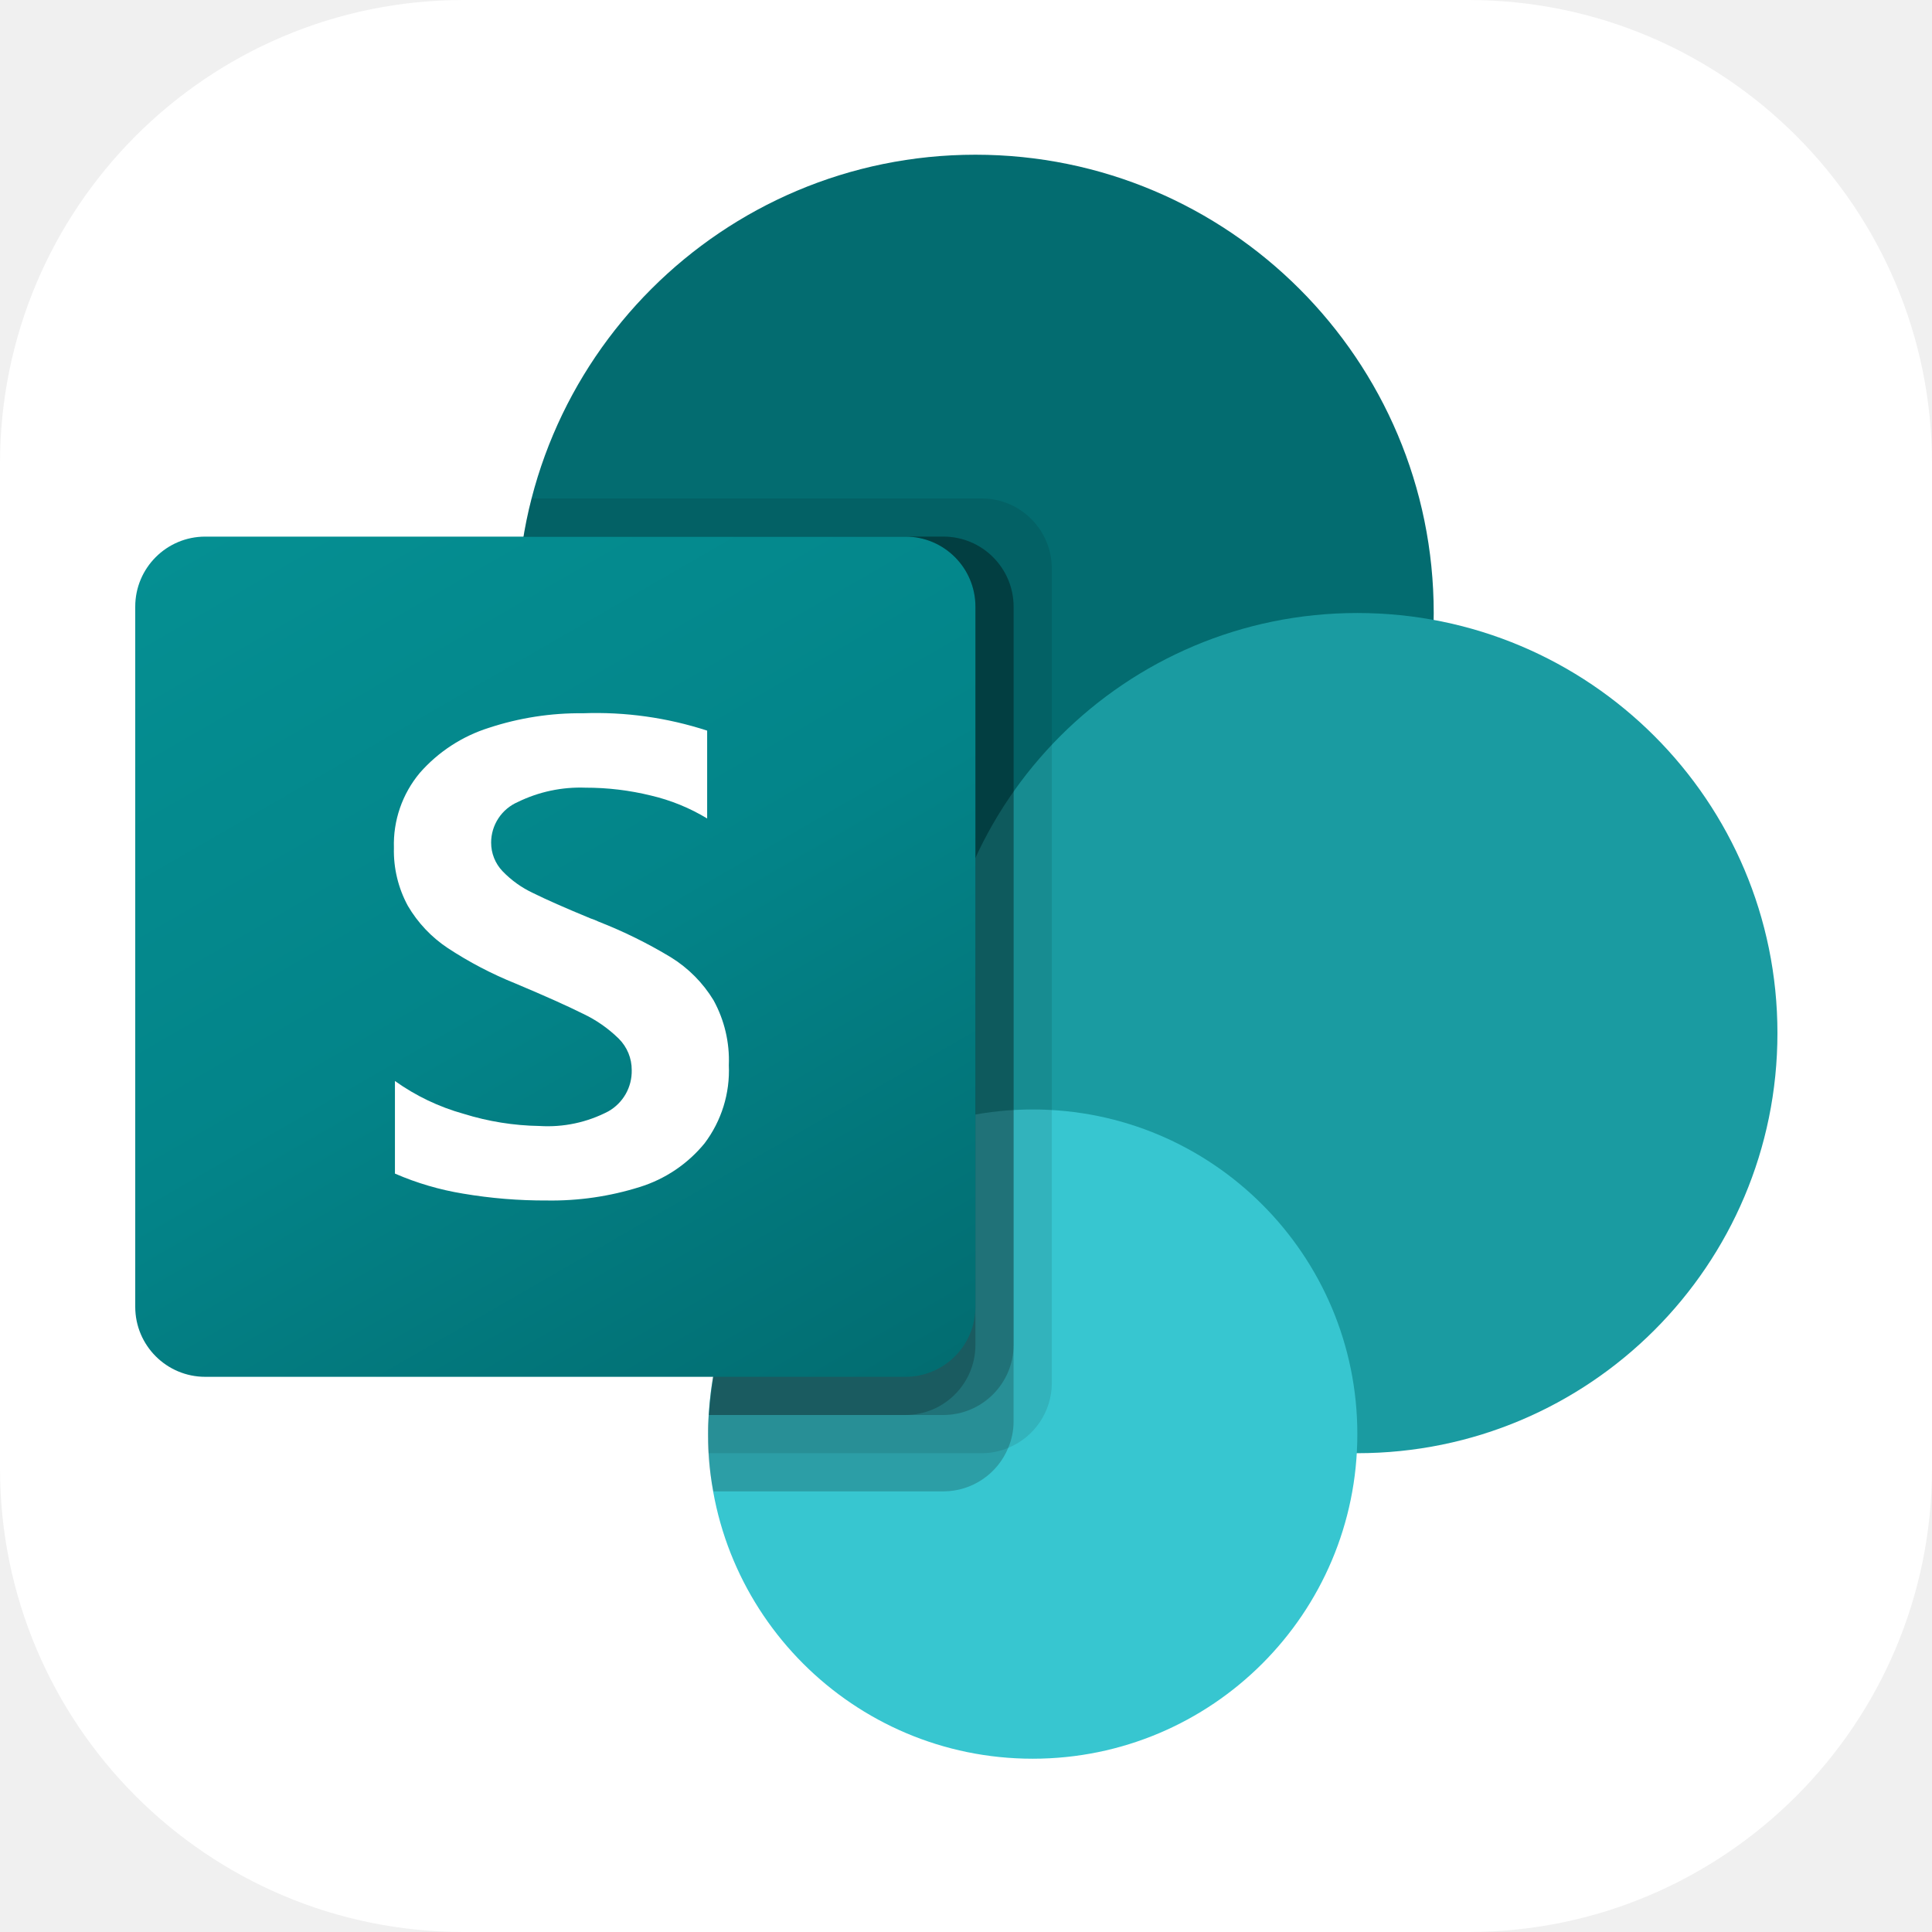
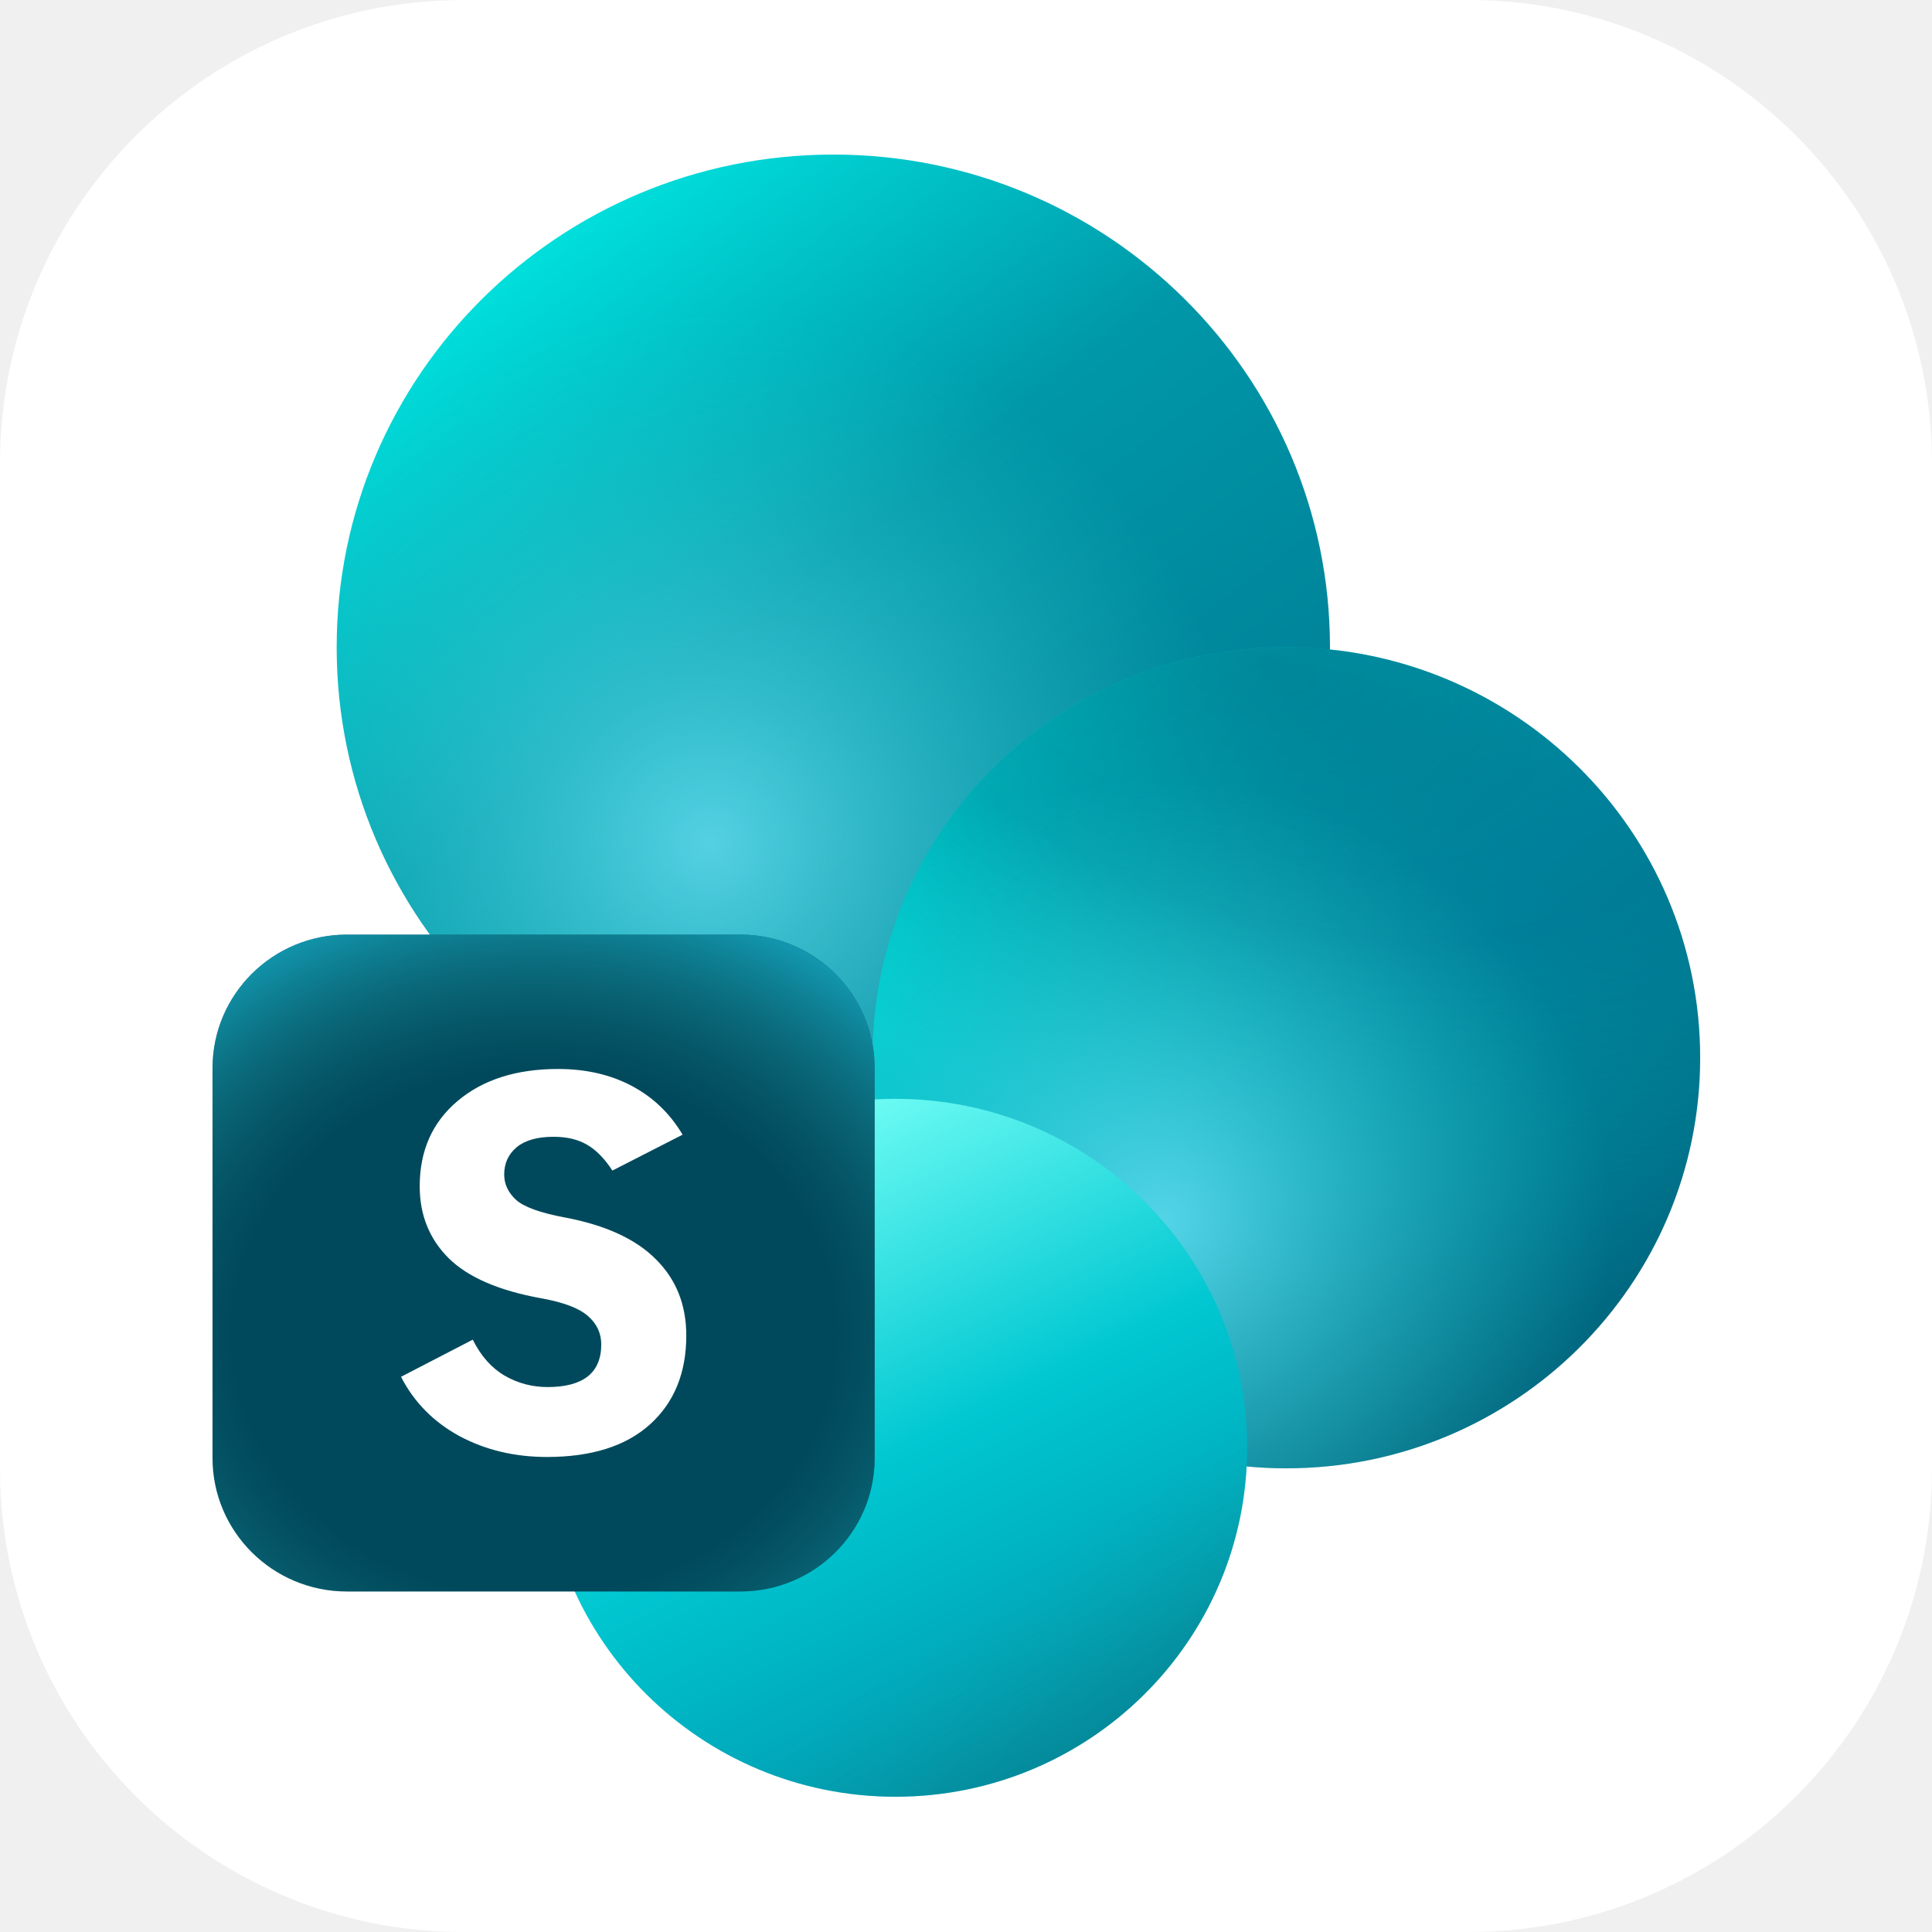
<svg xmlns="http://www.w3.org/2000/svg" width="100" height="100" viewBox="0 0 100 100" fill="none">
  <rect width="100" height="100" rx="24" fill="white" />
-   <g clip-path="url(#clip0_267_85)">
-     <path d="M50.488 55.45C63.589 55.45 74.209 44.83 74.209 31.729C74.209 18.628 63.589 8.008 50.488 8.008C37.388 8.008 26.767 18.628 26.767 31.729C26.767 44.83 37.388 55.45 50.488 55.45Z" fill="#036C70" />
-     <path d="M70.256 75.217C82.265 75.217 92 65.482 92 53.473C92 41.464 82.265 31.729 70.256 31.729C58.247 31.729 48.512 41.464 48.512 53.473C48.512 65.482 58.247 75.217 70.256 75.217Z" fill="#1A9BA1" />
-     <path d="M53.453 91.031C62.733 91.031 70.256 83.508 70.256 74.229C70.256 64.949 62.733 57.426 53.453 57.426C44.174 57.426 36.651 64.949 36.651 74.229C36.651 83.508 44.174 91.031 53.453 91.031Z" fill="#37C6D0" />
-     <path opacity="0.1" d="M54.442 29.416V71.6C54.432 73.066 53.544 74.382 52.188 74.94C51.757 75.123 51.293 75.217 50.824 75.217H36.671C36.651 74.881 36.651 74.565 36.651 74.229C36.645 73.899 36.658 73.569 36.691 73.24C37.053 66.922 40.945 61.347 46.752 58.83V55.153C33.828 53.105 25.011 40.968 27.059 28.044C27.074 27.954 27.088 27.865 27.104 27.775C27.202 27.109 27.34 26.448 27.519 25.799H50.824C52.819 25.806 54.434 27.421 54.442 29.416Z" fill="black" />
-     <path opacity="0.2" d="M48.848 27.775H27.104C24.907 40.676 33.584 52.915 46.485 55.112C46.876 55.178 47.268 55.235 47.662 55.282C41.534 58.188 37.068 66.44 36.689 73.24C36.656 73.569 36.643 73.899 36.649 74.229C36.649 74.565 36.649 74.881 36.669 75.217C36.705 75.882 36.791 76.542 36.926 77.194H48.846C50.311 77.184 51.628 76.296 52.186 74.94C52.369 74.509 52.463 74.045 52.463 73.576V31.393C52.456 29.399 50.842 27.784 48.848 27.775Z" fill="black" />
-     <path opacity="0.2" d="M48.848 27.775H27.104C24.907 40.677 33.586 52.917 46.488 55.113C46.752 55.158 47.017 55.198 47.282 55.234C41.352 58.35 37.062 66.583 36.691 73.24H48.848C50.839 73.225 52.45 71.615 52.465 69.623V31.393C52.458 29.398 50.842 27.783 48.848 27.775Z" fill="black" />
-     <path opacity="0.2" d="M46.871 27.775H27.104C25.03 39.955 32.662 51.684 44.637 54.722C40.103 59.903 37.321 66.384 36.691 73.24H46.871C48.866 73.233 50.481 71.618 50.488 69.623V31.393C50.487 29.395 48.868 27.776 46.871 27.775Z" fill="black" />
-     <path d="M10.623 27.775H46.865C48.866 27.775 50.488 29.398 50.488 31.399V67.64C50.488 69.641 48.866 71.264 46.865 71.264H10.623C8.622 71.264 7 69.641 7 67.64V31.399C7 29.398 8.622 27.775 10.623 27.775Z" fill="url(#paint0_linear_267_85)" />
-     <path d="M23.184 49.077C22.334 48.514 21.625 47.764 21.11 46.885C20.611 45.965 20.362 44.931 20.389 43.886C20.344 42.47 20.822 41.088 21.731 40.002C22.686 38.914 23.92 38.109 25.301 37.673C26.874 37.155 28.521 36.9 30.177 36.918C32.355 36.838 34.53 37.143 36.602 37.817V42.364C35.701 41.818 34.721 41.418 33.696 41.178C32.584 40.905 31.443 40.768 30.298 40.77C29.09 40.726 27.891 40.98 26.805 41.51C26.395 41.687 26.045 41.98 25.799 42.353C25.553 42.726 25.422 43.162 25.421 43.609C25.418 44.163 25.631 44.696 26.014 45.096C26.467 45.566 27.003 45.95 27.596 46.226C28.255 46.554 29.243 46.991 30.561 47.535C30.706 47.581 30.847 47.638 30.984 47.705C32.281 48.212 33.532 48.829 34.724 49.549C35.626 50.106 36.384 50.869 36.934 51.775C37.498 52.803 37.771 53.964 37.724 55.136C37.789 56.589 37.344 58.019 36.467 59.18C35.593 60.247 34.425 61.033 33.107 61.441C31.557 61.927 29.939 62.162 28.315 62.137C26.858 62.144 25.403 62.025 23.966 61.781C22.753 61.583 21.569 61.235 20.442 60.745V55.952C21.52 56.722 22.724 57.297 24 57.652C25.272 58.048 26.594 58.26 27.926 58.281C29.159 58.359 30.389 58.097 31.484 57.525C31.86 57.313 32.172 57.002 32.386 56.627C32.599 56.251 32.707 55.825 32.698 55.392C32.7 55.089 32.642 54.789 32.527 54.508C32.411 54.228 32.241 53.973 32.026 53.76C31.485 53.229 30.859 52.792 30.173 52.469C29.383 52.074 28.218 51.552 26.68 50.905C25.457 50.413 24.286 49.801 23.184 49.077Z" fill="white" />
+   <g clip-path="url(#clip0_1103_166)">
+     <path d="M43.133 59C57.33 59 68.839 47.583 68.839 33.5C68.839 19.417 57.328 8 43.133 8C28.938 8 17.427 19.417 17.427 33.5C17.427 47.583 28.936 59 43.133 59Z" fill="url(#paint0_linear_1103_166)" />
+     <path d="M43.133 59C57.33 59 68.839 47.583 68.839 33.5C68.839 19.417 57.328 8 43.133 8C28.938 8 17.427 19.417 17.427 33.5C17.427 47.583 28.936 59 43.133 59Z" fill="url(#paint1_radial_1103_166)" fill-opacity="0.2" />
+     <path d="M43.133 59C57.33 59 68.839 47.583 68.839 33.5C68.839 19.417 57.328 8 43.133 8C28.938 8 17.427 19.417 17.427 33.5C17.427 47.583 28.936 59 43.133 59Z" fill="url(#paint2_radial_1103_166)" fill-opacity="0.31" />
+     <path d="M43.133 59C57.33 59 68.839 47.583 68.839 33.5C68.839 19.417 57.328 8 43.133 8C28.938 8 17.427 19.417 17.427 33.5C17.427 47.583 28.936 59 43.133 59Z" fill="url(#paint3_radial_1103_166)" fill-opacity="0.7" />
+     <path d="M66.579 76C78.409 76 88 66.487 88 54.75C88 43.013 78.409 33.5 66.579 33.5C54.748 33.5 45.157 43.013 45.157 54.75C45.157 66.487 54.748 76 66.579 76Z" fill="url(#paint4_linear_1103_166)" />
+     <path d="M66.579 76C78.409 76 88 66.487 88 54.75C88 43.013 78.409 33.5 66.579 33.5C54.748 33.5 45.157 43.013 45.157 54.75C45.157 66.487 54.748 76 66.579 76Z" fill="url(#paint5_radial_1103_166)" fill-opacity="0.5" />
+     <path d="M66.579 76C78.409 76 88 66.487 88 54.75C88 43.013 78.409 33.5 66.579 33.5C54.748 33.5 45.157 43.013 45.157 54.75C45.157 66.487 54.748 76 66.579 76Z" fill="url(#paint6_radial_1103_166)" fill-opacity="0.7" />
+     <path d="M46.345 93C56.401 93 64.553 84.913 64.553 74.938C64.553 64.962 56.401 56.875 46.345 56.875C36.288 56.875 28.137 64.962 28.137 74.938C28.137 84.913 36.288 93 46.345 93Z" fill="url(#paint7_linear_1103_166)" />
+     <path d="M46.345 93C56.401 93 64.553 84.913 64.553 74.938C64.553 64.962 56.401 56.875 46.345 56.875C36.288 56.875 28.137 64.962 28.137 74.938C28.137 84.913 36.288 93 46.345 93Z" fill="url(#paint8_linear_1103_166)" fill-opacity="0.32" />
+     <path d="M38.316 48.375H17.957C14.115 48.375 11 51.47 11 55.287V75.463C11 79.28 14.115 82.375 17.957 82.375H38.316C42.159 82.375 45.274 79.28 45.274 75.463V55.287C45.274 51.47 42.159 48.375 38.316 48.375Z" fill="url(#paint9_radial_1103_166)" />
+     <path d="M38.316 48.375H17.957C14.115 48.375 11 51.47 11 55.287V75.463C11 79.28 14.115 82.375 17.957 82.375H38.316C42.159 82.375 45.274 79.28 45.274 75.463V55.287C45.274 51.47 42.159 48.375 38.316 48.375Z" fill="url(#paint10_radial_1103_166)" fill-opacity="0.6" />
+     <path d="M20.753 71.265L24.47 69.341C24.889 70.181 25.435 70.8 26.109 71.197C26.792 71.595 27.54 71.794 28.349 71.794C29.251 71.794 29.939 71.614 30.411 71.252C30.885 70.881 31.121 70.325 31.121 69.586C31.121 69.008 30.893 68.52 30.438 68.122C29.983 67.716 29.177 67.408 28.02 67.201C25.817 66.803 24.213 66.108 23.212 65.113C22.22 64.119 21.724 62.881 21.724 61.4C21.724 59.557 22.379 58.085 23.691 56.982C25.002 55.88 26.734 55.33 28.883 55.33C30.33 55.33 31.605 55.624 32.707 56.21C33.809 56.797 34.684 57.638 35.33 58.731L31.698 60.588C31.297 59.974 30.864 59.53 30.401 59.26C29.935 58.98 29.353 58.84 28.652 58.84C27.813 58.84 27.177 59.02 26.739 59.382C26.311 59.745 26.097 60.214 26.097 60.792C26.097 61.288 26.302 61.727 26.711 62.106C27.131 62.476 27.967 62.779 29.225 63.014C31.338 63.411 32.914 64.134 33.951 65.183C34.998 66.222 35.522 67.536 35.522 69.127C35.522 71.06 34.897 72.591 33.65 73.72C32.403 74.849 30.621 75.413 28.31 75.413C26.634 75.413 25.122 75.051 23.775 74.329C22.437 73.598 21.431 72.576 20.757 71.265H20.753Z" fill="white" />
  </g>
  <defs>
-     <linearGradient id="paint0_linear_267_85" x1="14.555" y1="24.944" x2="42.934" y2="74.095" gradientUnits="userSpaceOnUse">
-       <stop stop-color="#058F92" />
-       <stop offset="0.5" stop-color="#038489" />
-       <stop offset="1" stop-color="#026D71" />
+     <linearGradient id="paint0_linear_1103_166" x1="26.773" y1="12.168" x2="60.732" y2="57.031" gradientUnits="userSpaceOnUse">
+       <stop stop-color="#00E3DF" />
+       <stop offset="0.41" stop-color="#0097A8" />
+       <stop offset="1" stop-color="#007791" />
    </linearGradient>
-     <clipPath id="clip0_267_85">
-       <rect width="85" height="83.198" fill="white" transform="translate(7 8)" />
+     <radialGradient id="paint1_radial_1103_166" cx="0" cy="0" r="1" gradientTransform="matrix(-15.0954 -36.2426 -65.6606 26.9942 76.7026 126.431)" gradientUnits="userSpaceOnUse">
+       <stop offset="0.29" stop-color="#003B5D" />
+       <stop offset="0.61" stop-color="#004A6C" stop-opacity="0.69" />
+       <stop offset="0.97" stop-color="#006F94" stop-opacity="0" />
+     </radialGradient>
+     <radialGradient id="paint2_radial_1103_166" cx="0" cy="0" r="1" gradientTransform="matrix(-12.5308 -30.6745 -55.5057 22.381 68.7748 102.17)" gradientUnits="userSpaceOnUse">
+       <stop offset="0.26" stop-color="#002A42" />
+       <stop offset="0.61" stop-color="#004261" stop-opacity="0.69" />
+       <stop offset="0.97" stop-color="#006F94" stop-opacity="0" />
+     </radialGradient>
+     <radialGradient id="paint3_radial_1103_166" cx="0" cy="0" r="1" gradientTransform="matrix(-15.7901 22.8341 22.996 15.6962 36.8208 43.6677)" gradientUnits="userSpaceOnUse">
+       <stop stop-color="#78EDFF" />
+       <stop offset="1" stop-color="#2CCFCA" stop-opacity="0" />
+     </radialGradient>
+     <linearGradient id="paint4_linear_1103_166" x1="52.946" y1="36.973" x2="81.246" y2="74.359" gradientUnits="userSpaceOnUse">
+       <stop stop-color="#00E3DF" />
+       <stop offset="0.48" stop-color="#00A2B8" />
+       <stop offset="0.95" stop-color="#00637C" />
+     </linearGradient>
+     <radialGradient id="paint5_radial_1103_166" cx="0" cy="0" r="1" gradientTransform="matrix(8.71752 -24.8289 -45.0821 -15.6236 65.6832 34.4258)" gradientUnits="userSpaceOnUse">
+       <stop stop-color="#003B5D" />
+       <stop offset="0.49" stop-color="#004C6C" stop-opacity="0.72" />
+       <stop offset="0.97" stop-color="#007A86" stop-opacity="0" />
+     </radialGradient>
+     <radialGradient id="paint6_radial_1103_166" cx="0" cy="0" r="1" gradientTransform="matrix(-13.1583 19.0282 19.1627 13.0798 60.1237 63.2859)" gradientUnits="userSpaceOnUse">
+       <stop stop-color="#78EDFF" />
+       <stop offset="1" stop-color="#2CCFCA" stop-opacity="0" />
+     </radialGradient>
+     <linearGradient id="paint7_linear_1103_166" x1="37.252" y1="56.87" x2="55.25" y2="93.099" gradientUnits="userSpaceOnUse">
+       <stop offset="0.05" stop-color="#75FFF6" />
+       <stop offset="0.51" stop-color="#00C7D1" />
+       <stop offset="0.96" stop-color="#0096AD" />
+     </linearGradient>
+     <linearGradient id="paint8_linear_1103_166" x1="61.04" y1="95.426" x2="51.403" y2="81.814" gradientUnits="userSpaceOnUse">
+       <stop offset="0.26" stop-color="#0E5A5D" />
+       <stop offset="0.54" stop-color="#126C6B" stop-opacity="0.69" />
+       <stop offset="0.97" stop-color="#1C948A" stop-opacity="0" />
+     </linearGradient>
+     <radialGradient id="paint9_radial_1103_166" cx="0" cy="0" r="1" gradientTransform="matrix(34.3246 34.0541 34.2767 -34.1017 -31.9847 1.80779)" gradientUnits="userSpaceOnUse">
+       <stop offset="0.06" stop-color="#00B6BD" />
+       <stop offset="0.89" stop-color="#00495C" />
+     </radialGradient>
+     <radialGradient id="paint10_radial_1103_166" cx="0" cy="0" r="1" gradientUnits="userSpaceOnUse" gradientTransform="translate(27.6601 68.9951) rotate(90) scale(23.8359 27.3535)">
+       <stop offset="0.57" stop-color="#1E8581" stop-opacity="0" />
+       <stop offset="0.97" stop-color="#1ECBE6" />
+     </radialGradient>
+     <clipPath id="clip0_1103_166">
+       <rect width="77" height="85" fill="white" transform="translate(11 8)" />
    </clipPath>
  </defs>
</svg>
